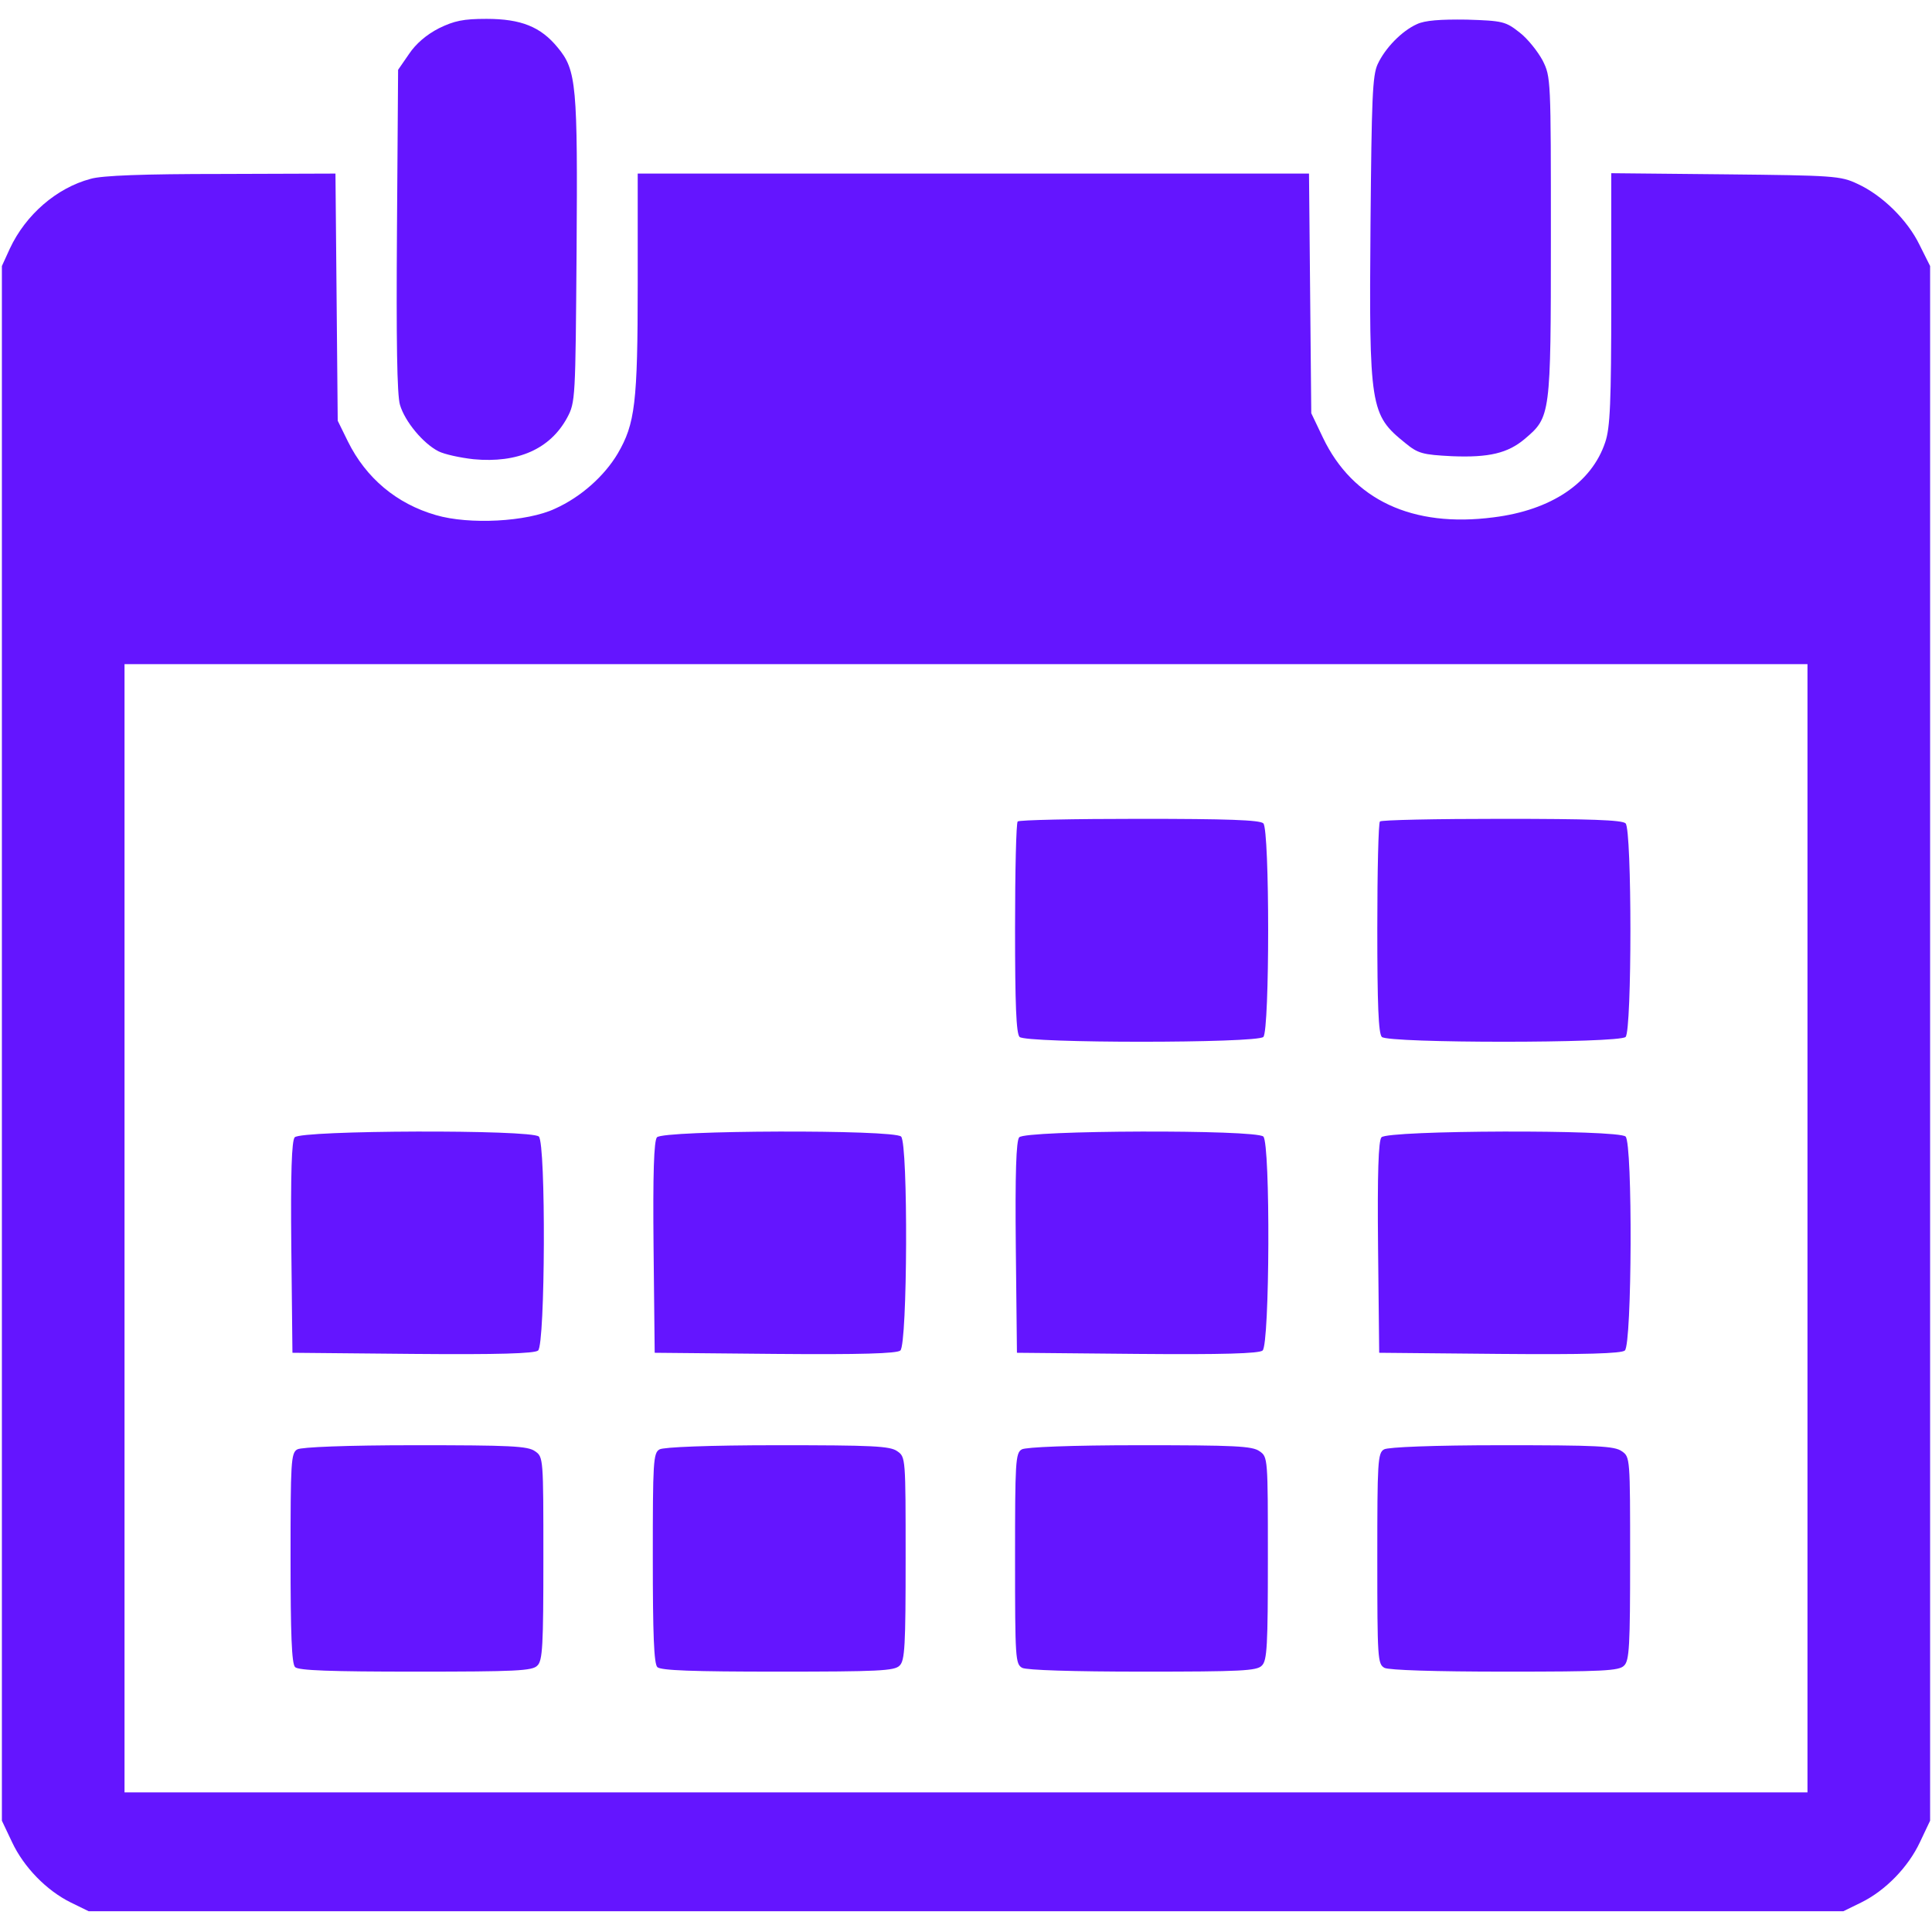
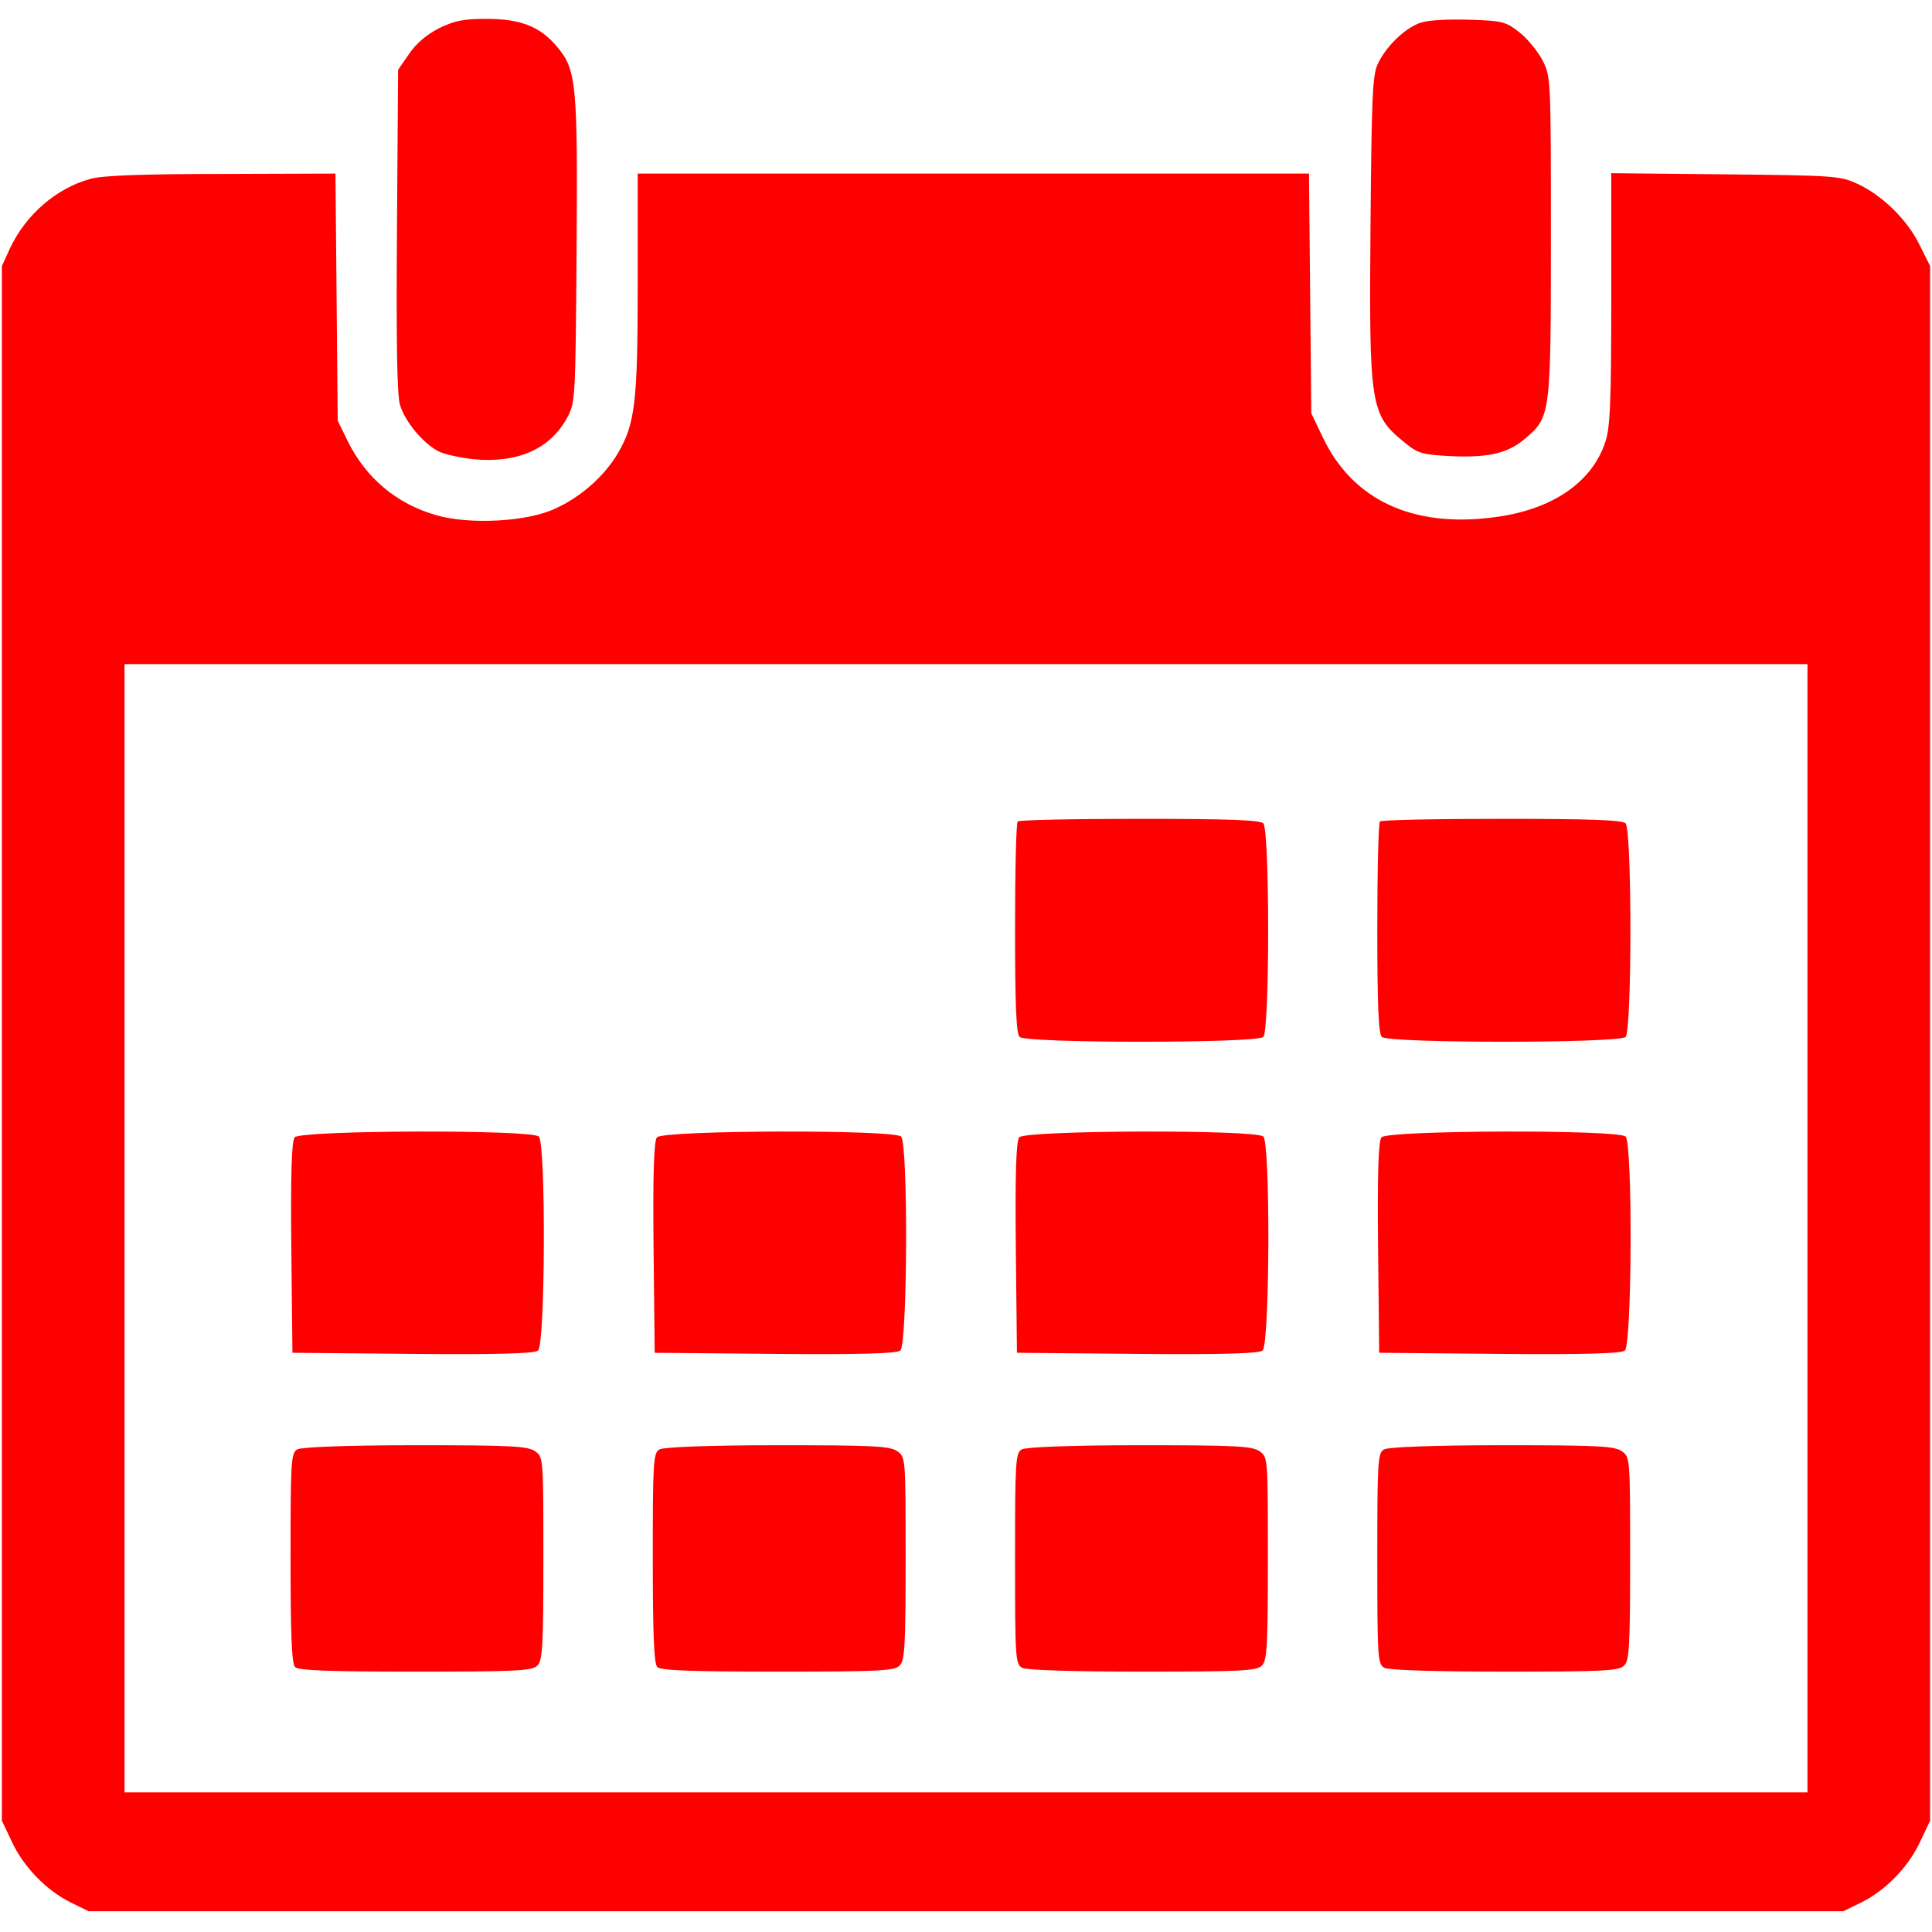
<svg xmlns="http://www.w3.org/2000/svg" version="1.0" width="512pt" height="512pt" viewBox="0 0 512 512" preserveAspectRatio="xMidYMid meet">
-   <g transform="translate(0,512) scale(0.1,-0.1)" fill="rgba(100,21,255,1)" stroke="none">
+   <g transform="translate(0,512) scale(0.1,-0.1)" fill="red" stroke="none">
    <path d="M1163 5045 c-33 -17 -61 -41 -79 -68 l-29 -42 -3 -425 c-2 -290 0 -437 8 -463 13 -44 61 -102 102 -123 16 -8 57 -17 93 -21 117 -11 203 27 248 110 22 41 22 50 25 440 3 441 0 481 -50 541 -45 55 -97 76 -189 76 -61 0 -85 -5 -126 -25z" />
    <path d="M3755 5056 c-40 -18 -84 -63 -104 -106 -14 -30 -16 -92 -19 -422 -4 -489 -1 -507 92 -582 34 -28 46 -31 124 -35 98 -4 148 8 193 46 68 58 69 60 69 533 0 422 0 426 -22 470 -13 24 -40 58 -61 74 -37 29 -44 31 -140 34 -70 1 -111 -2 -132 -12z" />
    <path d="M240 4646 c-90 -24 -172 -95 -214 -185 l-21 -46 0 -2060 0 -2060 27 -57 c31 -66 91 -128 156 -160 l47 -23 2325 0 2325 0 47 23 c65 32 125 94 156 160 l27 57 0 2060 0 2060 -28 56 c-32 66 -99 132 -165 162 -44 21 -64 22 -349 25 l-303 3 0 -334 c0 -275 -3 -341 -16 -379 -36 -108 -143 -180 -296 -199 -215 -28 -373 46 -452 211 l-31 65 -3 318 -3 317 -890 0 -889 0 0 -292 c0 -317 -7 -371 -53 -450 -35 -59 -97 -115 -166 -146 -74 -35 -228 -43 -316 -17 -104 30 -185 98 -233 195 l-27 55 -3 328 -3 327 -302 -1 c-205 0 -317 -4 -347 -13z m4550 -2781 l0 -1495 -2230 0 -2230 0 0 1495 0 1495 2230 0 2230 0 0 -1495z" />
    <path d="M2697 2943 c-4 -3 -7 -131 -7 -283 0 -201 3 -279 12 -288 17 -17 629 -17 646 0 17 17 17 549 0 566 -9 9 -96 12 -328 12 -174 0 -320 -3 -323 -7z" />
    <path d="M3657 2943 c-4 -3 -7 -131 -7 -283 0 -201 3 -279 12 -288 17 -17 629 -17 646 0 17 17 17 549 0 566 -9 9 -96 12 -328 12 -174 0 -320 -3 -323 -7z" />
    <path d="M781 2106 c-8 -9 -11 -95 -9 -292 l3 -279 319 -3 c227 -2 323 1 332 9 19 16 21 548 2 567 -19 19 -631 17 -647 -2z" />
    <path d="M1741 2106 c-8 -9 -11 -95 -9 -292 l3 -279 319 -3 c227 -2 323 1 332 9 19 16 21 548 2 567 -19 19 -631 17 -647 -2z" />
    <path d="M2701 2106 c-8 -9 -11 -95 -9 -292 l3 -279 319 -3 c227 -2 323 1 332 9 19 16 21 548 2 567 -19 19 -631 17 -647 -2z" />
    <path d="M3661 2106 c-8 -9 -11 -95 -9 -292 l3 -279 319 -3 c227 -2 323 1 332 9 19 16 21 548 2 567 -19 19 -631 17 -647 -2z" />
    <path d="M788 1279 c-17 -9 -18 -34 -18 -287 0 -203 3 -281 12 -290 9 -9 94 -12 319 -12 266 0 310 2 323 16 14 13 16 53 16 284 0 266 0 269 -22 284 -19 14 -66 16 -318 16 -182 0 -302 -5 -312 -11z" />
    <path d="M1748 1279 c-17 -9 -18 -34 -18 -287 0 -203 3 -281 12 -290 9 -9 94 -12 319 -12 266 0 310 2 323 16 14 13 16 53 16 284 0 266 0 269 -22 284 -19 14 -66 16 -318 16 -182 0 -302 -5 -312 -11z" />
    <path d="M2708 1279 c-17 -9 -18 -34 -18 -289 0 -266 1 -280 19 -290 12 -6 132 -10 320 -10 259 0 302 2 315 16 14 13 16 53 16 284 0 266 0 269 -22 284 -19 14 -66 16 -318 16 -182 0 -302 -5 -312 -11z" />
    <path d="M3668 1279 c-17 -9 -18 -34 -18 -289 0 -266 1 -280 19 -290 12 -6 132 -10 320 -10 259 0 302 2 315 16 14 13 16 53 16 284 0 266 0 269 -22 284 -19 14 -66 16 -318 16 -182 0 -302 -5 -312 -11z" />
  </g>
</svg>
